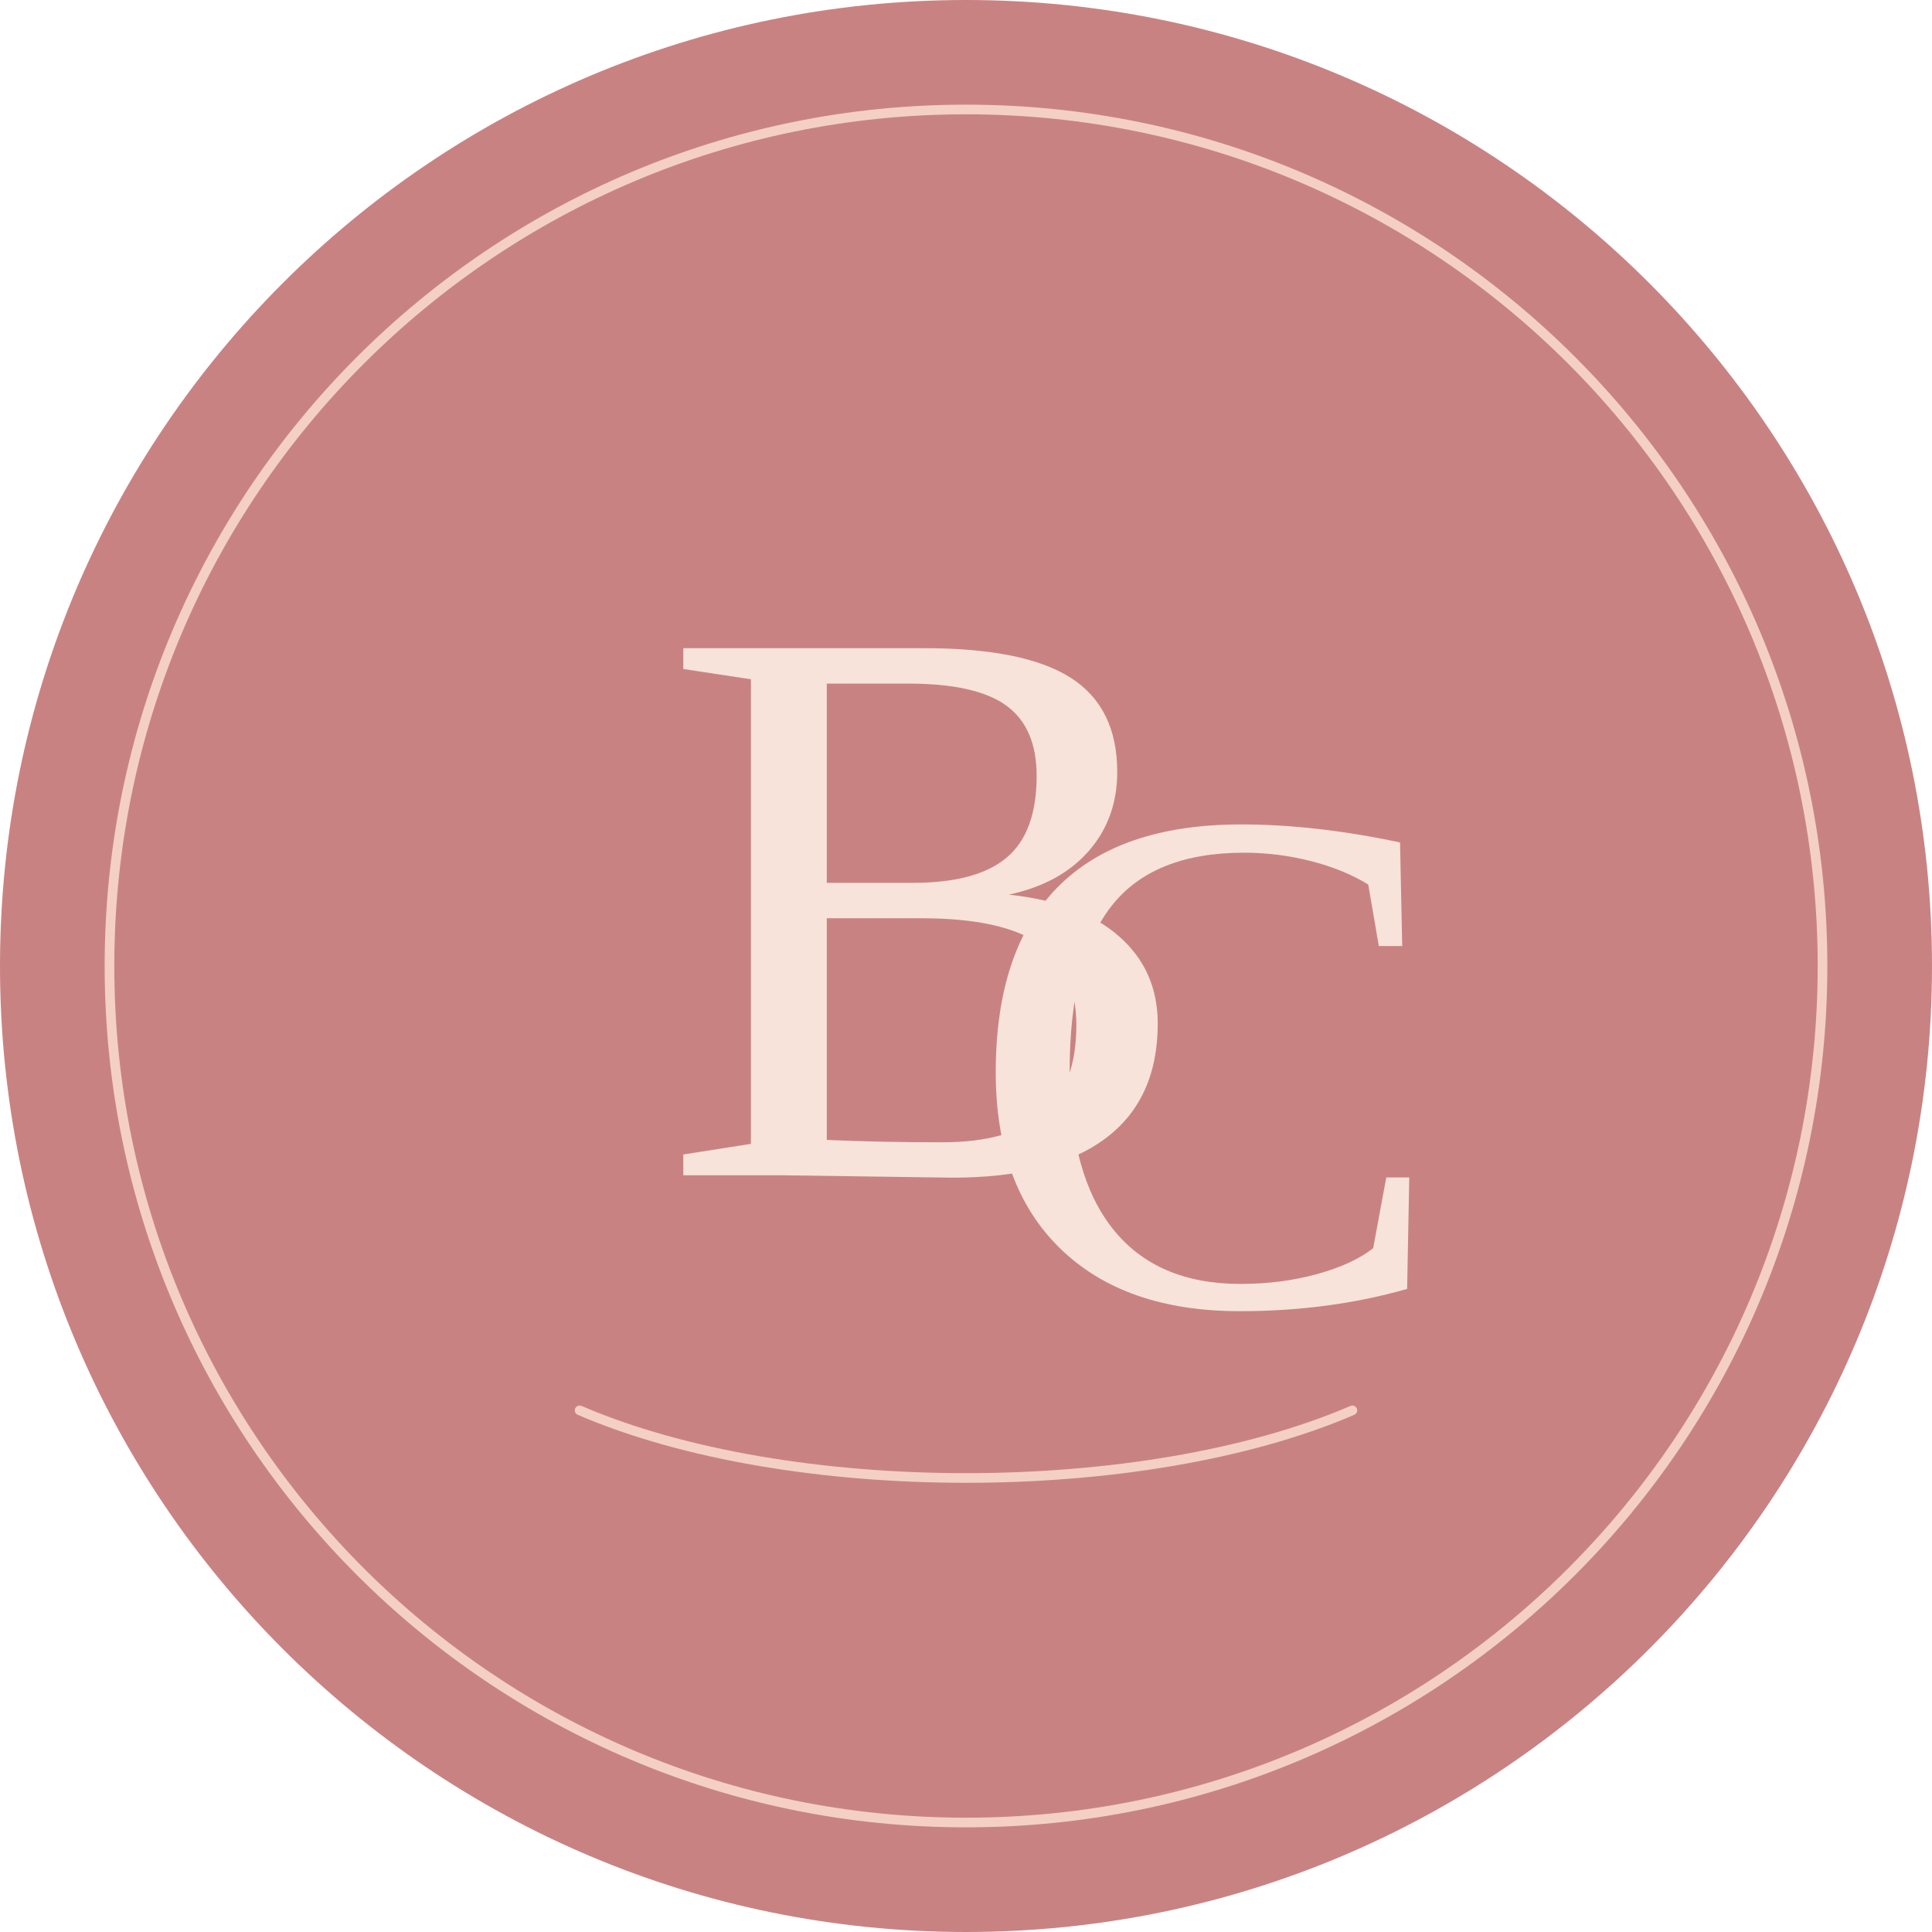
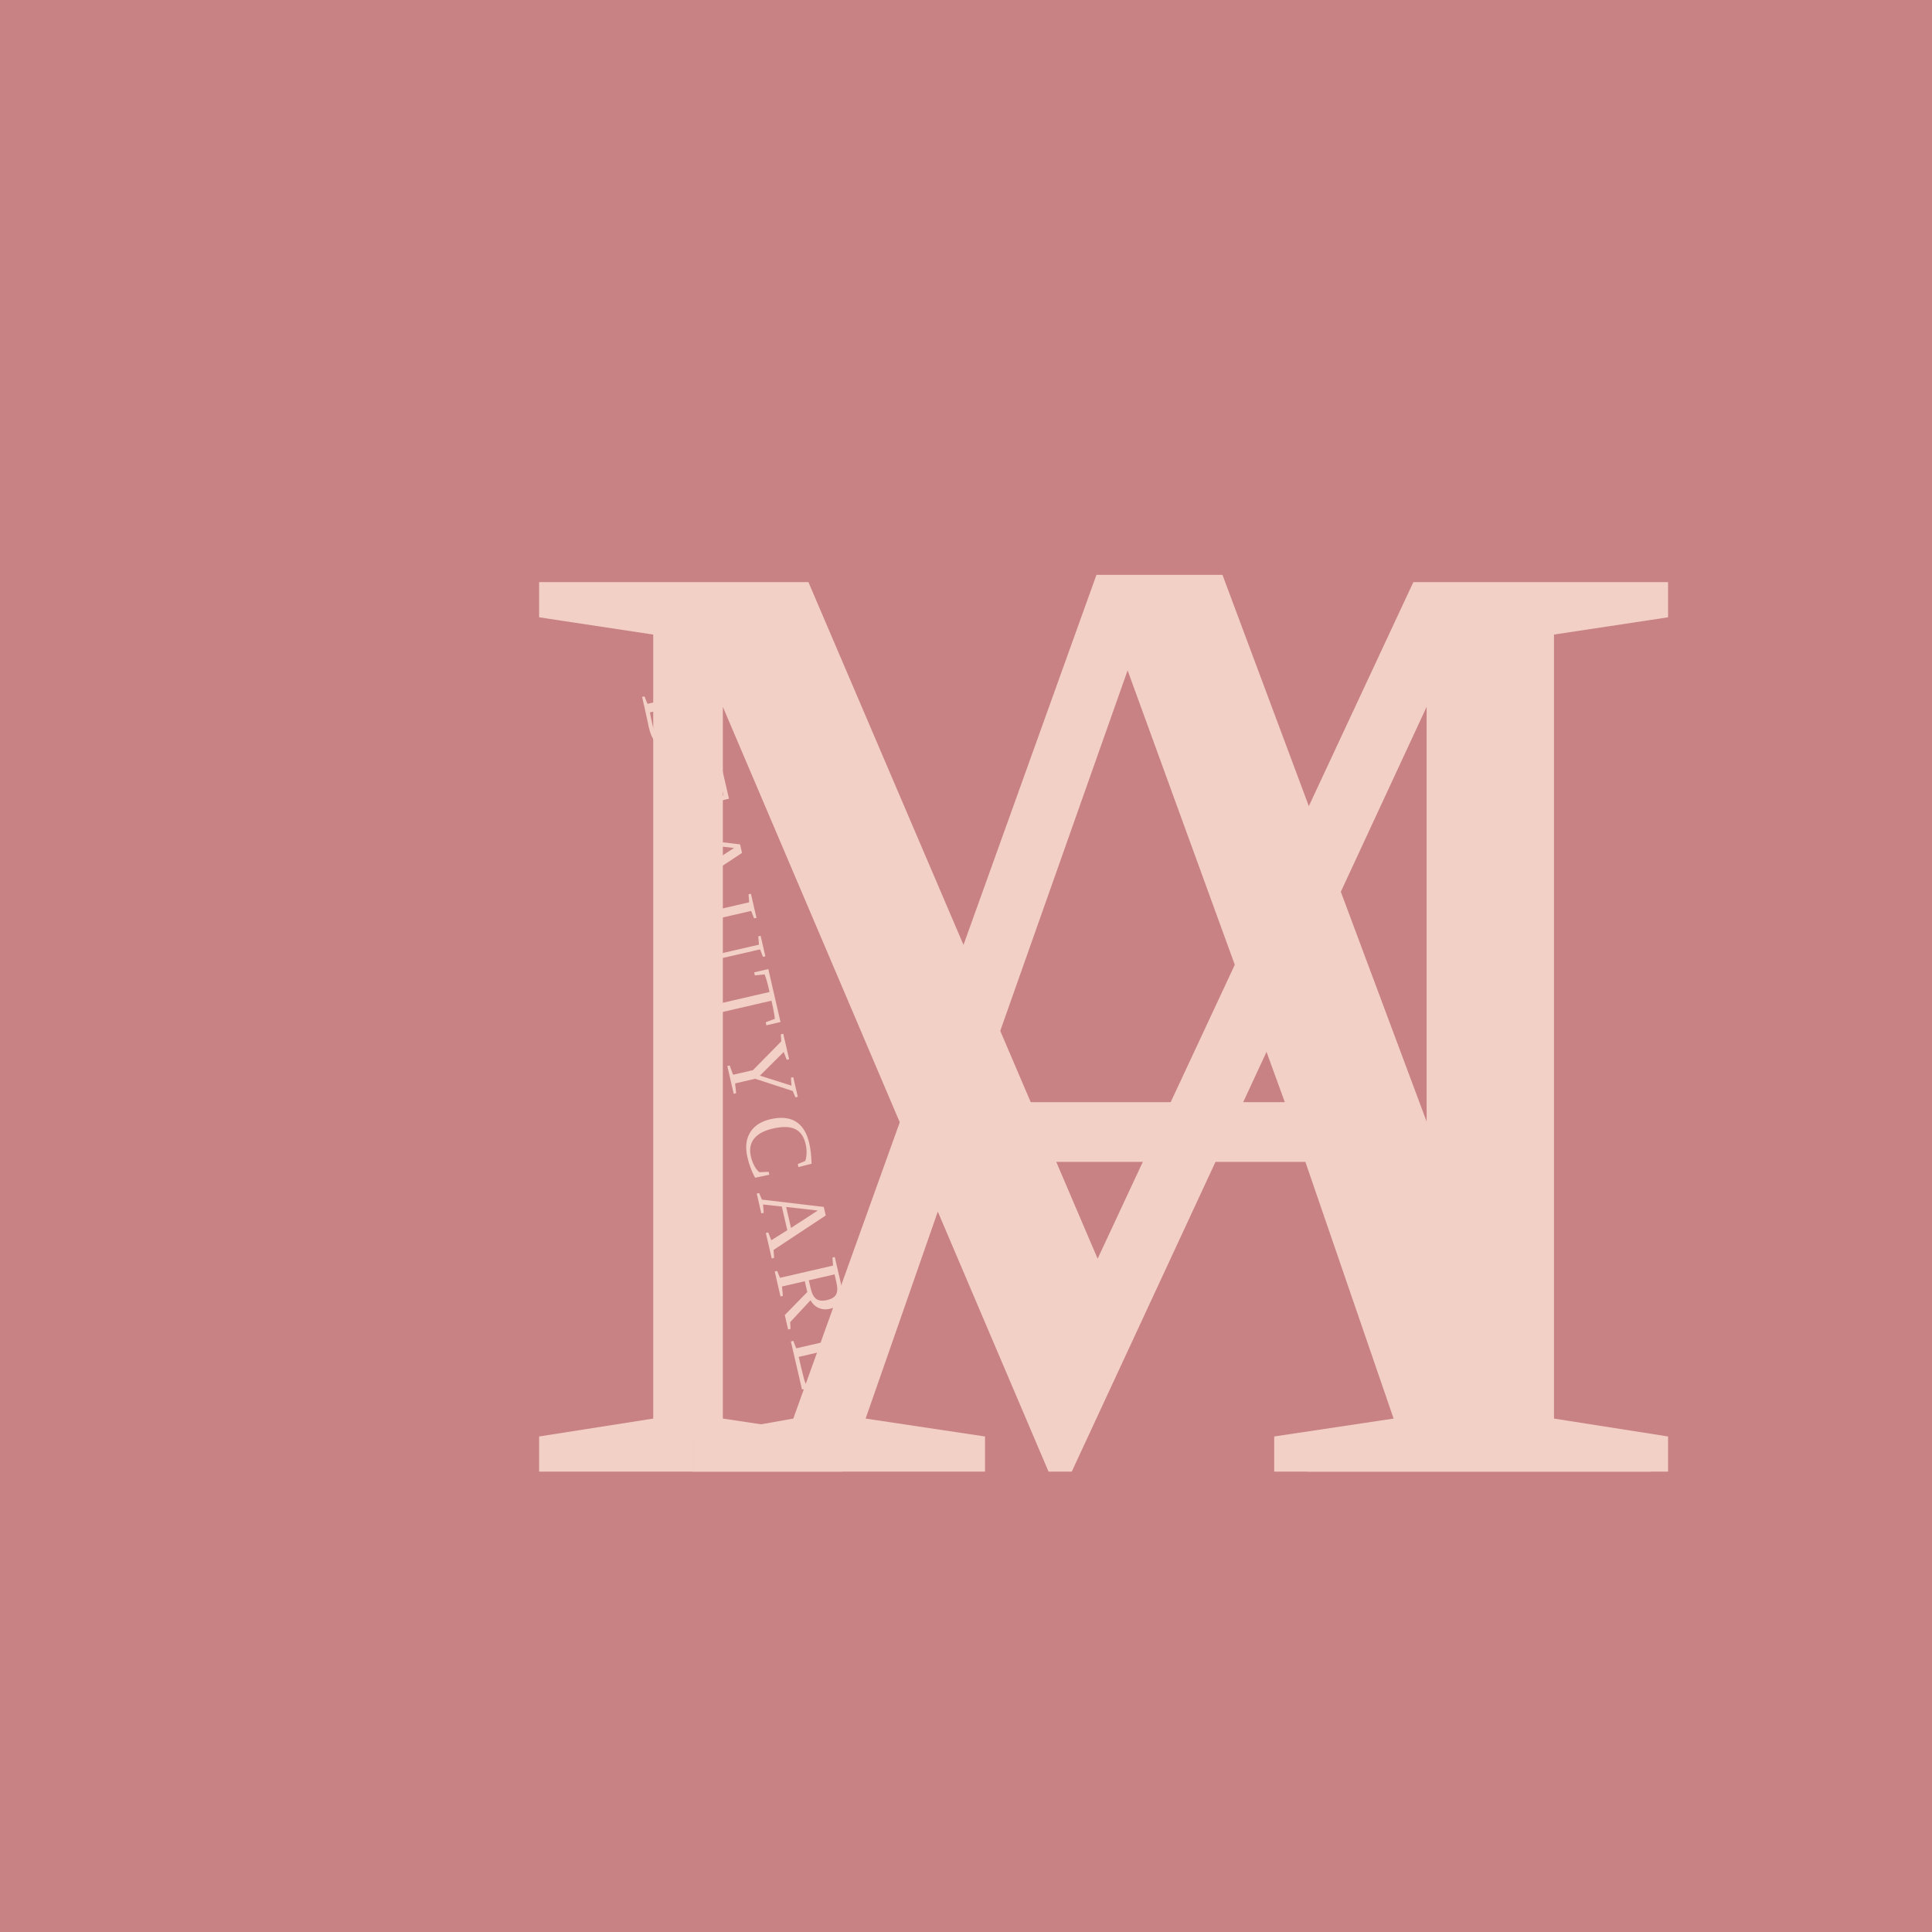
- <svg xmlns="http://www.w3.org/2000/svg" viewBox="0 0 600 600" role="img" aria-label="Monograma Beautycare">
-   <rect width="600" height="600" rx="300" fill="#c98282" />
-   <circle cx="300" cy="300" r="266" fill="none" stroke="#f3d0c3" stroke-width="3" />
-   <g fill="#f7e3da" font-family="Georgia, 'Times New Roman', serif" font-weight="400">
-     <text x="205" y="365" font-size="250">B</text>
-     <text x="300" y="405" font-size="225">C</text>
+ <svg xmlns="http://www.w3.org/2000/svg" viewBox="0 0 1024 1024" role="img" aria-label="Beautycare">
+   <rect width="1024" height="1024" fill="#c98284" />
+   <g fill="#f2d0c5" font-family="Bodoni MT, Didot, Georgia, 'Times New Roman', serif" font-weight="400">
+     <text x="265" y="780" font-size="720" letter-spacing="-48">M</text>
+     <text x="360" y="780" font-size="720" letter-spacing="-28">A</text>
  </g>
-   <path d="M180 438 C245 466 355 466 420 438" fill="none" stroke="#f3d0c3" stroke-width="3" stroke-linecap="round" />
+   <text x="340" y="368" transform="rotate(77 340 368)" fill="#f2d0c5" font-family="Bodoni MT, Didot, Georgia, 'Times New Roman', serif" font-size="50" letter-spacing="5">BEAUTYCARE</text>
</svg>
